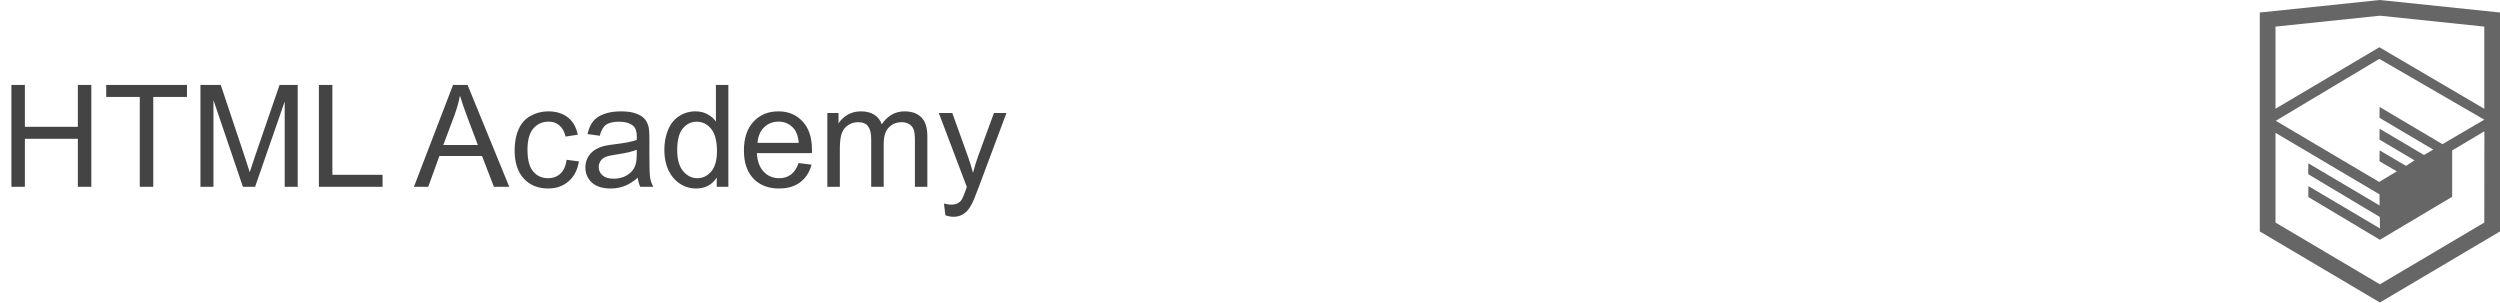
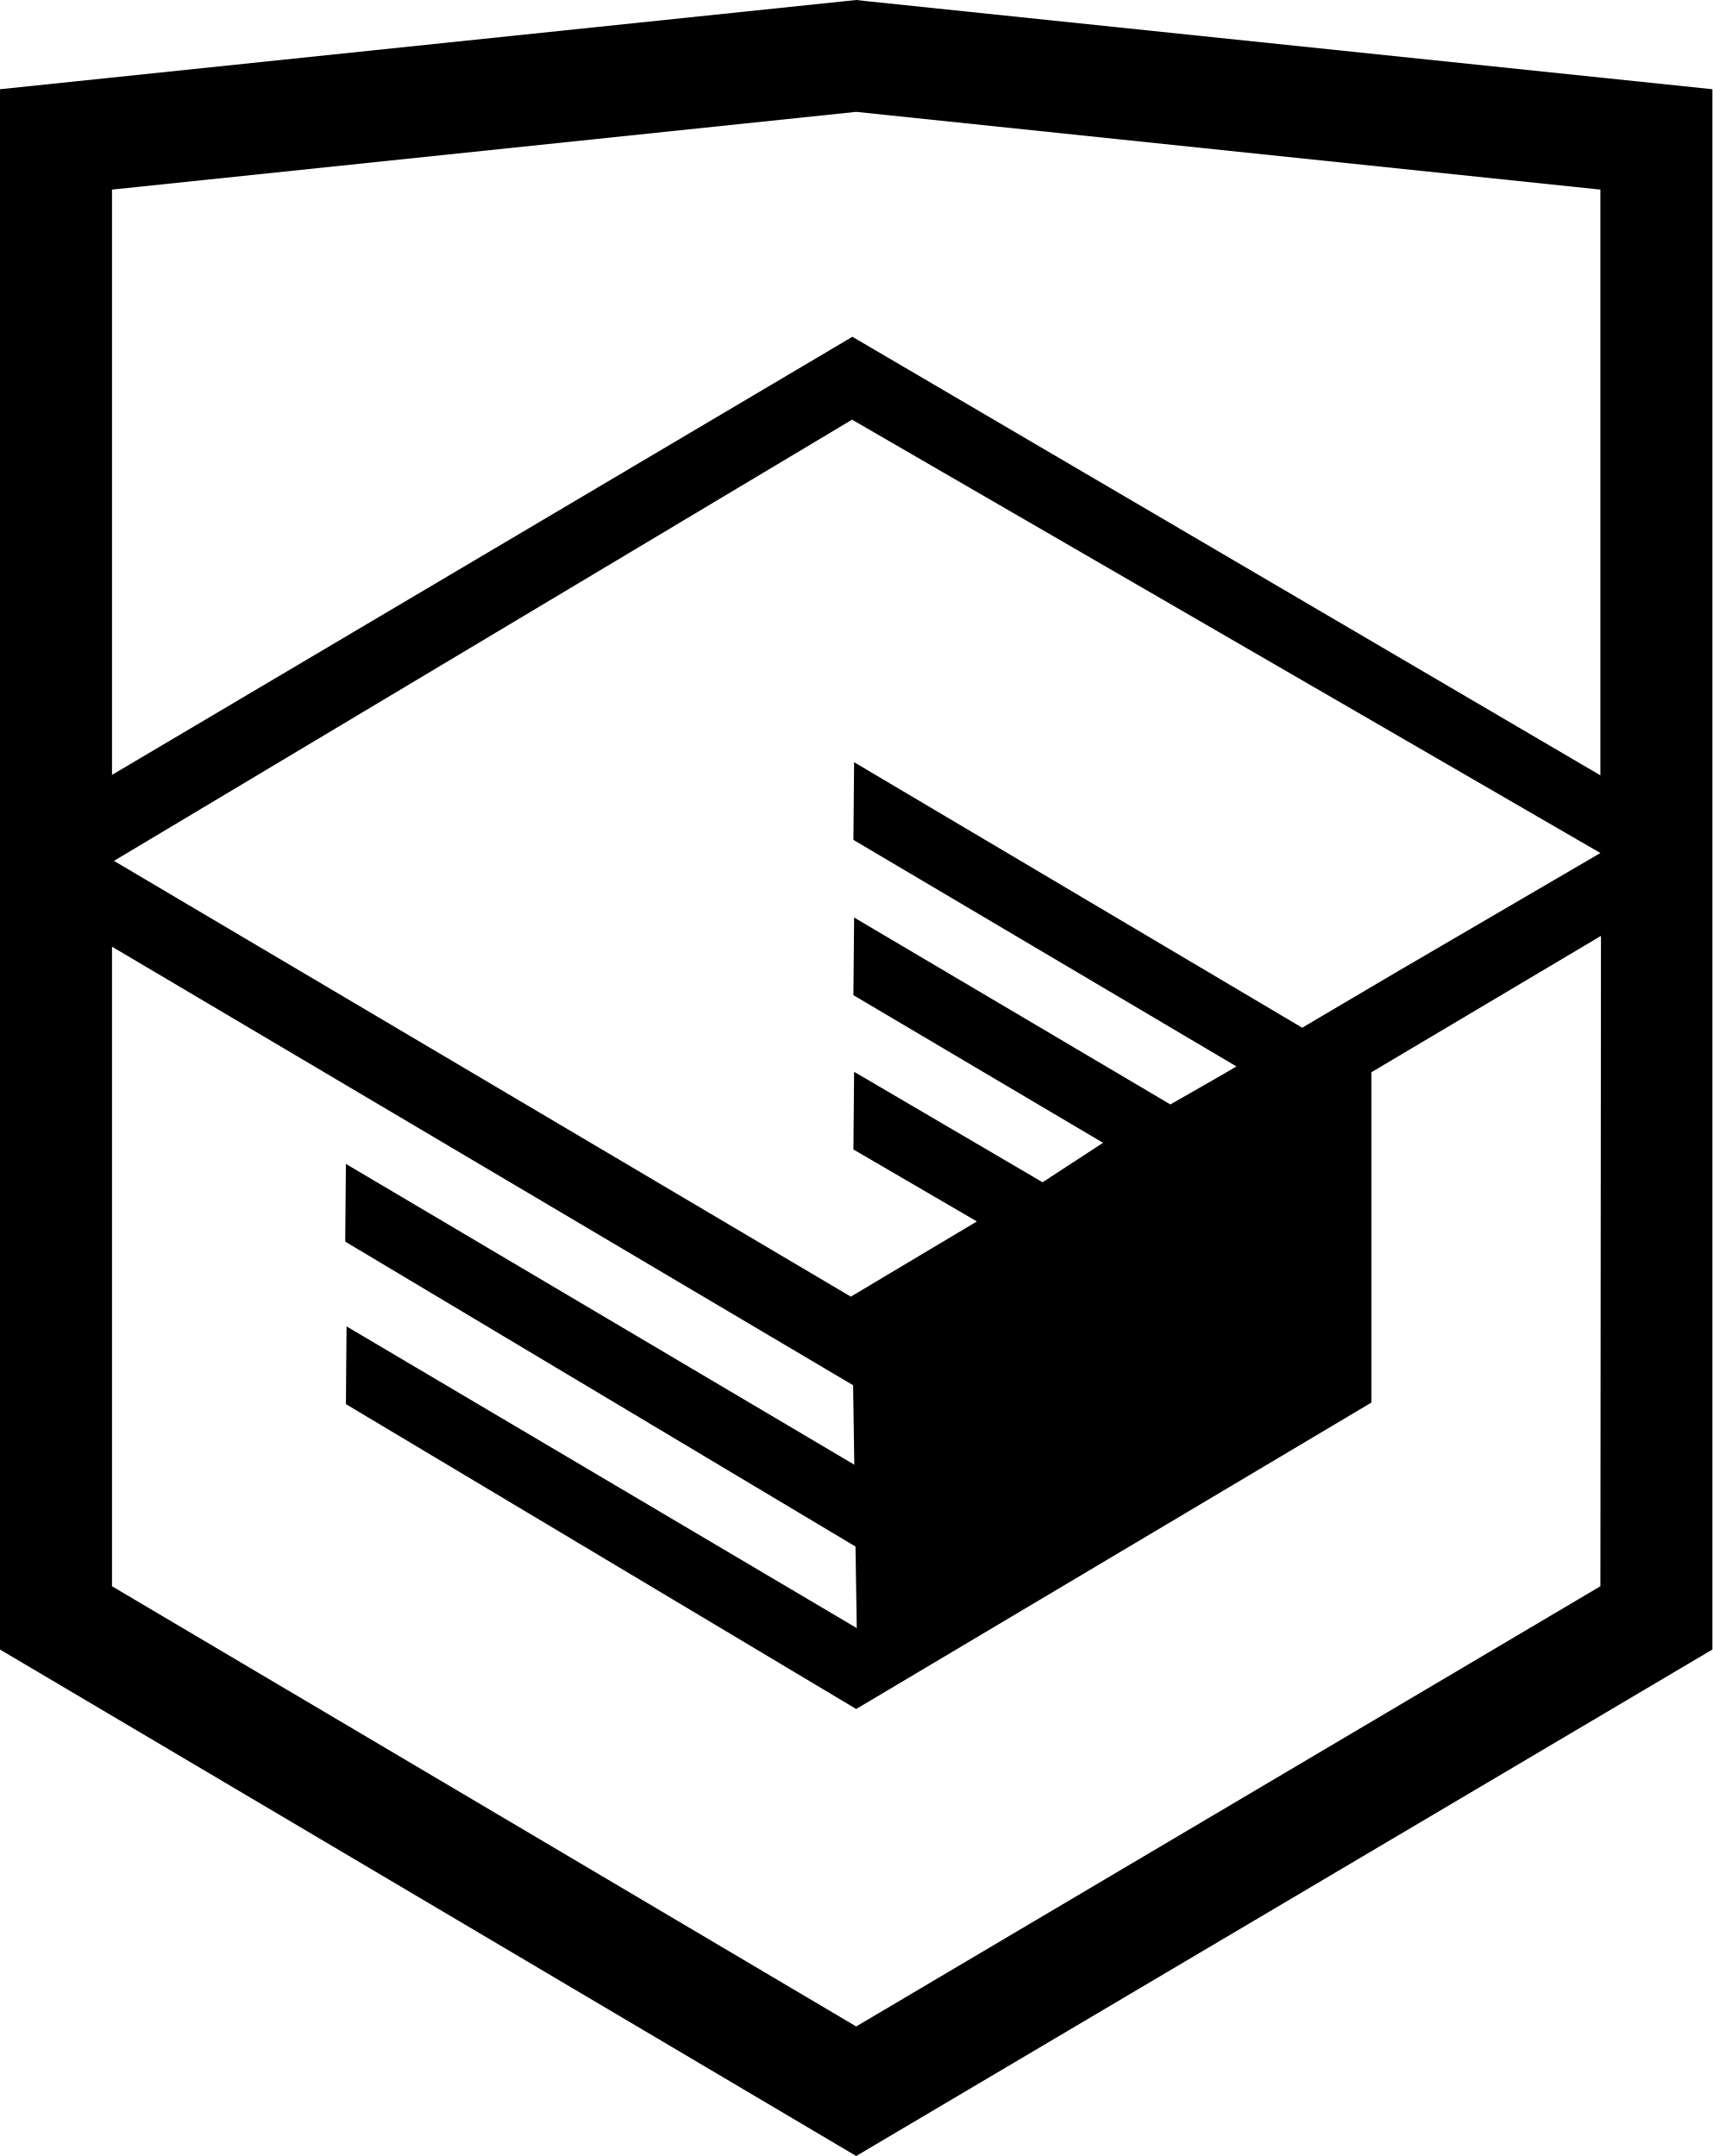
- <svg xmlns="http://www.w3.org/2000/svg" width="281" height="34" viewBox="0 0 281 34" fill="none">
-   <path d="M1.281 21V9.547H2.797V14.25H8.75V9.547H10.266V21H8.75V15.602H2.797V21H1.281ZM15.711 21V10.898H11.938V9.547H21.016V10.898H17.227V21H15.711ZM22.531 21V9.547H24.812L27.523 17.656C27.773 18.412 27.956 18.977 28.07 19.352C28.201 18.935 28.404 18.323 28.68 17.516L31.422 9.547H33.461V21H32V11.414L28.672 21H27.305L23.992 11.25V21H22.531ZM35.844 21V9.547H37.359V19.648H43V21H35.844ZM46.523 21L50.922 9.547H52.555L57.242 21H55.516L54.18 17.531H49.391L48.133 21H46.523ZM49.828 16.297H53.711L52.516 13.125C52.151 12.162 51.88 11.37 51.703 10.75C51.557 11.484 51.352 12.213 51.086 12.938L49.828 16.297ZM63.688 17.961L65.07 18.141C64.919 19.094 64.531 19.841 63.906 20.383C63.286 20.919 62.523 21.188 61.617 21.188C60.482 21.188 59.568 20.818 58.875 20.078C58.188 19.333 57.844 18.268 57.844 16.883C57.844 15.987 57.992 15.203 58.289 14.531C58.586 13.859 59.036 13.357 59.641 13.023C60.25 12.685 60.911 12.516 61.625 12.516C62.526 12.516 63.263 12.745 63.836 13.203C64.409 13.656 64.776 14.302 64.938 15.141L63.57 15.352C63.44 14.794 63.208 14.375 62.875 14.094C62.547 13.812 62.148 13.672 61.68 13.672C60.971 13.672 60.396 13.927 59.953 14.438C59.51 14.943 59.289 15.745 59.289 16.844C59.289 17.958 59.503 18.768 59.93 19.273C60.357 19.779 60.914 20.031 61.602 20.031C62.154 20.031 62.615 19.862 62.984 19.523C63.354 19.185 63.589 18.664 63.688 17.961ZM71.688 19.977C71.167 20.419 70.664 20.732 70.18 20.914C69.701 21.096 69.185 21.188 68.633 21.188C67.721 21.188 67.021 20.966 66.531 20.523C66.042 20.076 65.797 19.505 65.797 18.812C65.797 18.406 65.888 18.037 66.07 17.703C66.258 17.365 66.5 17.094 66.797 16.891C67.099 16.688 67.438 16.534 67.812 16.43C68.088 16.357 68.505 16.287 69.062 16.219C70.198 16.083 71.034 15.922 71.57 15.734C71.576 15.542 71.578 15.419 71.578 15.367C71.578 14.794 71.445 14.391 71.18 14.156C70.82 13.838 70.287 13.68 69.578 13.68C68.917 13.68 68.427 13.797 68.109 14.031C67.797 14.26 67.565 14.669 67.414 15.258L66.039 15.07C66.164 14.482 66.37 14.008 66.656 13.648C66.943 13.284 67.357 13.005 67.898 12.812C68.44 12.615 69.068 12.516 69.781 12.516C70.49 12.516 71.065 12.599 71.508 12.766C71.951 12.932 72.276 13.143 72.484 13.398C72.693 13.648 72.838 13.966 72.922 14.352C72.969 14.591 72.992 15.023 72.992 15.648V17.523C72.992 18.831 73.021 19.659 73.078 20.008C73.141 20.352 73.26 20.682 73.438 21H71.969C71.823 20.708 71.729 20.367 71.688 19.977ZM71.57 16.836C71.06 17.044 70.294 17.221 69.273 17.367C68.695 17.451 68.287 17.544 68.047 17.648C67.807 17.753 67.622 17.906 67.492 18.109C67.362 18.307 67.297 18.529 67.297 18.773C67.297 19.148 67.438 19.461 67.719 19.711C68.005 19.961 68.422 20.086 68.969 20.086C69.51 20.086 69.992 19.969 70.414 19.734C70.836 19.495 71.146 19.169 71.344 18.758C71.495 18.44 71.57 17.971 71.57 17.352V16.836ZM80.562 21V19.953C80.037 20.776 79.263 21.188 78.242 21.188C77.581 21.188 76.971 21.005 76.414 20.641C75.862 20.276 75.432 19.768 75.125 19.117C74.823 18.461 74.672 17.708 74.672 16.859C74.672 16.031 74.81 15.281 75.086 14.609C75.362 13.932 75.776 13.414 76.328 13.055C76.88 12.695 77.497 12.516 78.18 12.516C78.68 12.516 79.125 12.622 79.516 12.836C79.906 13.044 80.224 13.318 80.469 13.656V9.547H81.867V21H80.562ZM76.117 16.859C76.117 17.922 76.341 18.716 76.789 19.242C77.237 19.768 77.766 20.031 78.375 20.031C78.99 20.031 79.51 19.781 79.938 19.281C80.37 18.776 80.586 18.008 80.586 16.977C80.586 15.841 80.367 15.008 79.93 14.477C79.492 13.945 78.953 13.68 78.312 13.68C77.688 13.68 77.164 13.935 76.742 14.445C76.326 14.956 76.117 15.76 76.117 16.859ZM89.766 18.328L91.219 18.508C90.99 19.357 90.565 20.016 89.945 20.484C89.326 20.953 88.534 21.188 87.57 21.188C86.357 21.188 85.393 20.815 84.68 20.07C83.971 19.32 83.617 18.271 83.617 16.922C83.617 15.526 83.977 14.443 84.695 13.672C85.414 12.901 86.346 12.516 87.492 12.516C88.602 12.516 89.508 12.893 90.211 13.648C90.914 14.404 91.266 15.466 91.266 16.836C91.266 16.919 91.263 17.044 91.258 17.211H85.07C85.122 18.122 85.38 18.82 85.844 19.305C86.307 19.789 86.885 20.031 87.578 20.031C88.094 20.031 88.534 19.896 88.898 19.625C89.263 19.354 89.552 18.922 89.766 18.328ZM85.148 16.055H89.781C89.719 15.357 89.542 14.833 89.25 14.484C88.802 13.943 88.221 13.672 87.508 13.672C86.862 13.672 86.318 13.888 85.875 14.32C85.438 14.753 85.195 15.331 85.148 16.055ZM92.992 21V12.703H94.25V13.867C94.51 13.461 94.857 13.135 95.289 12.891C95.721 12.641 96.213 12.516 96.766 12.516C97.38 12.516 97.883 12.643 98.273 12.898C98.669 13.154 98.948 13.51 99.109 13.969C99.766 13 100.62 12.516 101.672 12.516C102.495 12.516 103.128 12.745 103.57 13.203C104.013 13.656 104.234 14.357 104.234 15.305V21H102.836V15.773C102.836 15.211 102.789 14.807 102.695 14.562C102.607 14.312 102.443 14.112 102.203 13.961C101.964 13.81 101.682 13.734 101.359 13.734C100.776 13.734 100.292 13.93 99.906 14.32C99.521 14.706 99.328 15.325 99.328 16.18V21H97.922V15.609C97.922 14.984 97.807 14.516 97.578 14.203C97.349 13.891 96.974 13.734 96.453 13.734C96.057 13.734 95.69 13.838 95.352 14.047C95.018 14.255 94.776 14.56 94.625 14.961C94.474 15.362 94.398 15.94 94.398 16.695V21H92.992ZM106.258 24.195L106.102 22.875C106.409 22.958 106.677 23 106.906 23C107.219 23 107.469 22.948 107.656 22.844C107.844 22.74 107.997 22.594 108.117 22.406C108.206 22.266 108.349 21.917 108.547 21.359C108.573 21.281 108.615 21.167 108.672 21.016L105.523 12.703H107.039L108.766 17.508C108.99 18.117 109.19 18.758 109.367 19.43C109.529 18.784 109.721 18.154 109.945 17.539L111.719 12.703H113.125L109.969 21.141C109.63 22.052 109.367 22.68 109.18 23.023C108.93 23.487 108.643 23.826 108.32 24.039C107.997 24.258 107.612 24.367 107.164 24.367C106.893 24.367 106.591 24.31 106.258 24.195Z" fill="#444444" />
-   <path d="M267.643 0.016L267.5 0L254 1.407V26.013L267.5 34L281 26.013V1.407L267.643 0.016ZM279.234 25.015L267.5 31.957L255.766 25.015V14.929L267.451 21.845L267.47 23.098L259.454 18.355L259.443 19.58L267.489 24.389L267.509 25.675L259.464 20.917L259.454 22.143L267.5 26.951L275.624 22.118V20.893V16.909L279.243 14.759L279.234 25.015ZM279.234 13.452L276.015 15.332L274.533 16.207L267.467 12.02L267.456 13.245L273.496 16.818L273.443 16.849L273.313 16.925L272.454 17.417L267.467 14.469L267.456 15.694L271.392 18.022L270.459 18.631L270.438 18.644L267.467 16.902L267.456 18.127L269.403 19.262L267.416 20.448L255.797 13.576L267.435 6.618L279.234 13.452ZM279.234 12.227L267.44 5.311L255.766 12.22V2.99L267.5 1.764L279.234 2.99V12.227Z" fill="#666666" />
+ <svg xmlns="http://www.w3.org/2000/svg" width="27" height="34" viewBox="0 0 27 34">
+   <path d="M13.643 0.016L13.5 0L0 1.407V26.013L13.5 34L27 26.013V1.407L13.643 0.016ZM25.234 25.015L13.5 31.957L1.766 25.015V14.929L13.451 21.845L13.47 23.098L5.454 18.355L5.443 19.58L13.489 24.389L13.509 25.675L5.464 20.917L5.454 22.143L13.5 26.951L21.624 22.118V20.893V16.909L25.243 14.759L25.234 25.015ZM25.234 13.452L22.015 15.332L20.532 16.207L13.467 12.02L13.456 13.245L19.496 16.818L19.443 16.849L19.313 16.925L18.454 17.417L13.467 14.469L13.456 15.694L17.392 18.022L16.459 18.631L16.438 18.644L13.467 16.902L13.456 18.127L15.403 19.262L13.415 20.448L1.797 13.576L13.435 6.618L25.234 13.452ZM25.234 12.227L13.44 5.311L1.766 12.22V2.99L13.5 1.764L25.234 2.99V12.227Z" fill="currentColor" />
</svg>
